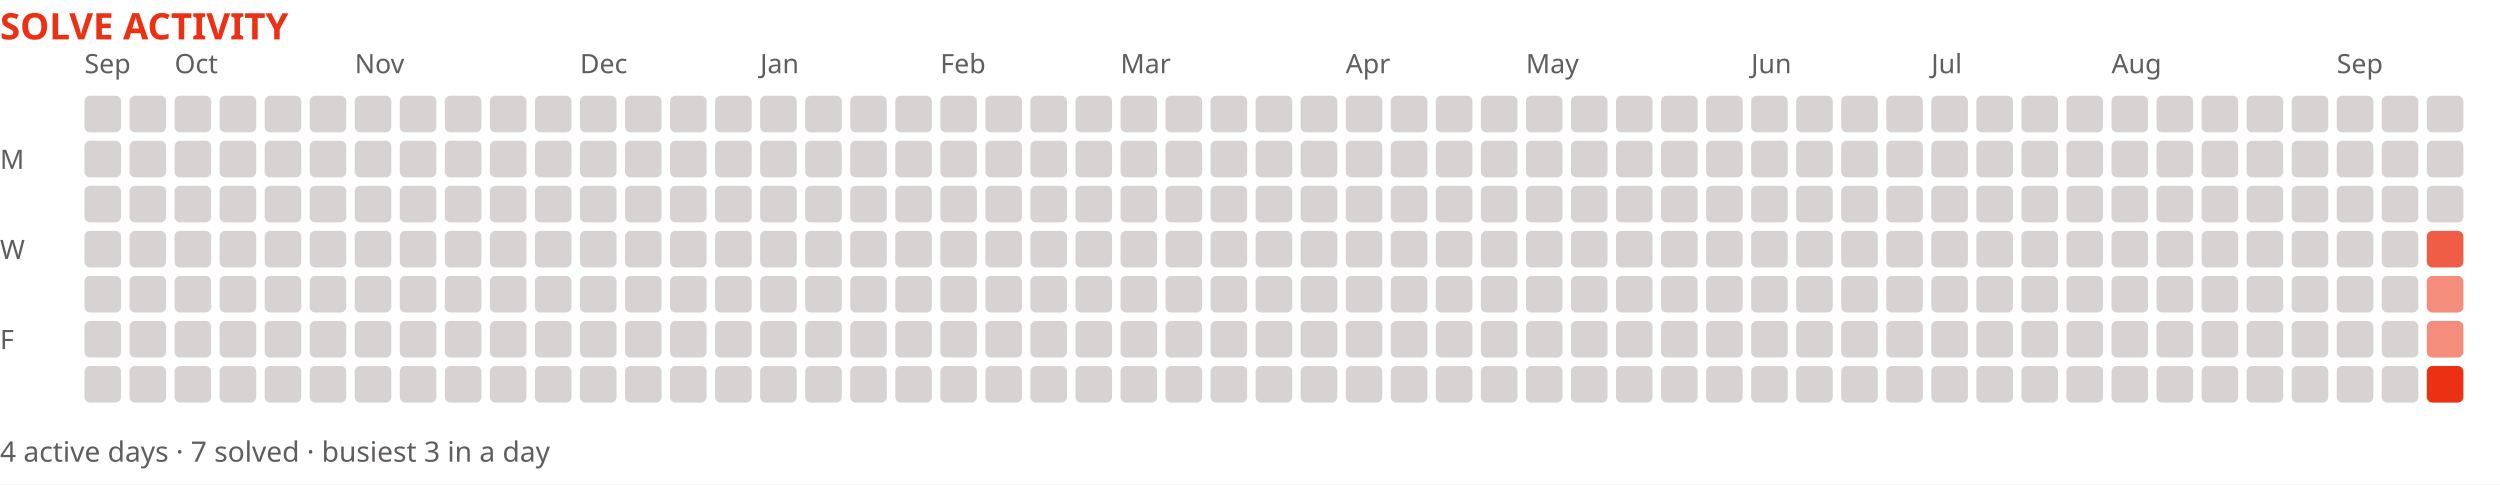
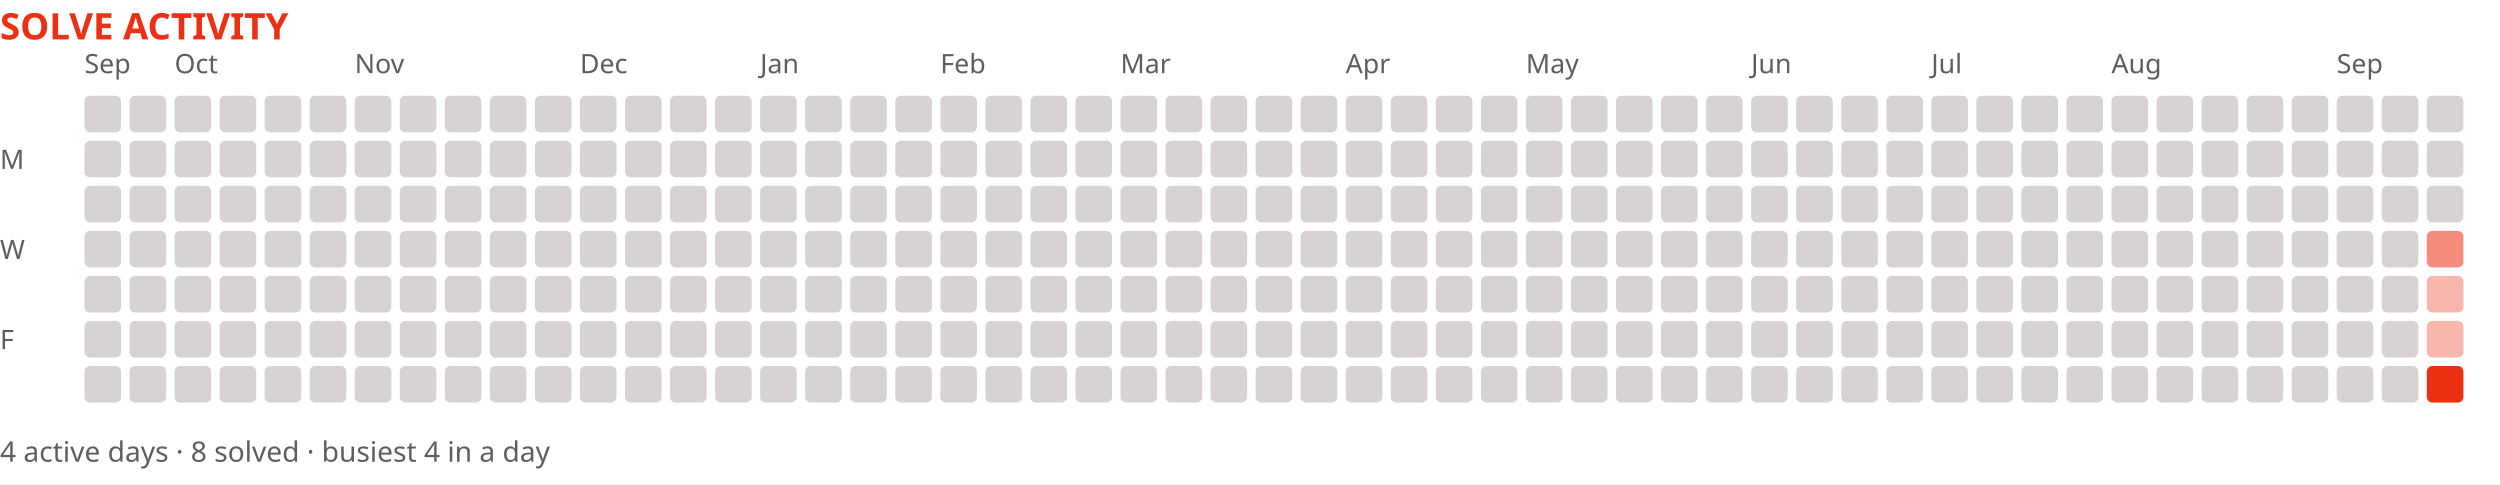
<svg xmlns="http://www.w3.org/2000/svg" width="888" height="172" viewBox="0 0 888 172" role="img" aria-label="Solve activity over the last year">
  <rect width="888" height="172" fill="#ffffff" />
  <text x="0" y="14" font-family="system-ui,sans-serif" font-size="13" font-weight="700" fill="#ec3013">SOLVE ACTIVITY</text>
  <text x="30" y="26" font-family="system-ui,sans-serif" font-size="9.5" fill="#605d5d">Sep</text>
  <text x="62" y="26" font-family="system-ui,sans-serif" font-size="9.5" fill="#605d5d">Oct</text>
  <text x="126" y="26" font-family="system-ui,sans-serif" font-size="9.5" fill="#605d5d">Nov</text>
  <text x="206" y="26" font-family="system-ui,sans-serif" font-size="9.5" fill="#605d5d">Dec</text>
  <text x="270" y="26" font-family="system-ui,sans-serif" font-size="9.5" fill="#605d5d">Jan</text>
  <text x="334" y="26" font-family="system-ui,sans-serif" font-size="9.5" fill="#605d5d">Feb</text>
  <text x="398" y="26" font-family="system-ui,sans-serif" font-size="9.5" fill="#605d5d">Mar</text>
  <text x="478" y="26" font-family="system-ui,sans-serif" font-size="9.5" fill="#605d5d">Apr</text>
  <text x="542" y="26" font-family="system-ui,sans-serif" font-size="9.5" fill="#605d5d">May</text>
  <text x="622" y="26" font-family="system-ui,sans-serif" font-size="9.5" fill="#605d5d">Jun</text>
  <text x="686" y="26" font-family="system-ui,sans-serif" font-size="9.5" fill="#605d5d">Jul</text>
  <text x="750" y="26" font-family="system-ui,sans-serif" font-size="9.5" fill="#605d5d">Aug</text>
  <text x="830" y="26" font-family="system-ui,sans-serif" font-size="9.5" fill="#605d5d">Sep</text>
  <text x="0" y="60" font-family="system-ui,sans-serif" font-size="9.5" fill="#605d5d">M</text>
  <text x="0" y="92" font-family="system-ui,sans-serif" font-size="9.5" fill="#605d5d">W</text>
  <text x="0" y="124" font-family="system-ui,sans-serif" font-size="9.5" fill="#605d5d">F</text>
  <rect x="30" y="34" width="13" height="13" fill="#d7d3d3" rx="2" />
  <rect x="30" y="50" width="13" height="13" fill="#d7d3d3" rx="2" />
  <rect x="30" y="66" width="13" height="13" fill="#d7d3d3" rx="2" />
  <rect x="30" y="82" width="13" height="13" fill="#d7d3d3" rx="2" />
  <rect x="30" y="98" width="13" height="13" fill="#d7d3d3" rx="2" />
  <rect x="30" y="114" width="13" height="13" fill="#d7d3d3" rx="2" />
  <rect x="30" y="130" width="13" height="13" fill="#d7d3d3" rx="2" />
  <rect x="46" y="34" width="13" height="13" fill="#d7d3d3" rx="2" />
  <rect x="46" y="50" width="13" height="13" fill="#d7d3d3" rx="2" />
  <rect x="46" y="66" width="13" height="13" fill="#d7d3d3" rx="2" />
  <rect x="46" y="82" width="13" height="13" fill="#d7d3d3" rx="2" />
  <rect x="46" y="98" width="13" height="13" fill="#d7d3d3" rx="2" />
  <rect x="46" y="114" width="13" height="13" fill="#d7d3d3" rx="2" />
  <rect x="46" y="130" width="13" height="13" fill="#d7d3d3" rx="2" />
  <rect x="62" y="34" width="13" height="13" fill="#d7d3d3" rx="2" />
  <rect x="62" y="50" width="13" height="13" fill="#d7d3d3" rx="2" />
  <rect x="62" y="66" width="13" height="13" fill="#d7d3d3" rx="2" />
  <rect x="62" y="82" width="13" height="13" fill="#d7d3d3" rx="2" />
  <rect x="62" y="98" width="13" height="13" fill="#d7d3d3" rx="2" />
  <rect x="62" y="114" width="13" height="13" fill="#d7d3d3" rx="2" />
  <rect x="62" y="130" width="13" height="13" fill="#d7d3d3" rx="2" />
  <rect x="78" y="34" width="13" height="13" fill="#d7d3d3" rx="2" />
  <rect x="78" y="50" width="13" height="13" fill="#d7d3d3" rx="2" />
  <rect x="78" y="66" width="13" height="13" fill="#d7d3d3" rx="2" />
  <rect x="78" y="82" width="13" height="13" fill="#d7d3d3" rx="2" />
  <rect x="78" y="98" width="13" height="13" fill="#d7d3d3" rx="2" />
  <rect x="78" y="114" width="13" height="13" fill="#d7d3d3" rx="2" />
  <rect x="78" y="130" width="13" height="13" fill="#d7d3d3" rx="2" />
  <rect x="94" y="34" width="13" height="13" fill="#d7d3d3" rx="2" />
  <rect x="94" y="50" width="13" height="13" fill="#d7d3d3" rx="2" />
  <rect x="94" y="66" width="13" height="13" fill="#d7d3d3" rx="2" />
  <rect x="94" y="82" width="13" height="13" fill="#d7d3d3" rx="2" />
  <rect x="94" y="98" width="13" height="13" fill="#d7d3d3" rx="2" />
  <rect x="94" y="114" width="13" height="13" fill="#d7d3d3" rx="2" />
  <rect x="94" y="130" width="13" height="13" fill="#d7d3d3" rx="2" />
  <rect x="110" y="34" width="13" height="13" fill="#d7d3d3" rx="2" />
  <rect x="110" y="50" width="13" height="13" fill="#d7d3d3" rx="2" />
  <rect x="110" y="66" width="13" height="13" fill="#d7d3d3" rx="2" />
  <rect x="110" y="82" width="13" height="13" fill="#d7d3d3" rx="2" />
  <rect x="110" y="98" width="13" height="13" fill="#d7d3d3" rx="2" />
  <rect x="110" y="114" width="13" height="13" fill="#d7d3d3" rx="2" />
  <rect x="110" y="130" width="13" height="13" fill="#d7d3d3" rx="2" />
  <rect x="126" y="34" width="13" height="13" fill="#d7d3d3" rx="2" />
  <rect x="126" y="50" width="13" height="13" fill="#d7d3d3" rx="2" />
  <rect x="126" y="66" width="13" height="13" fill="#d7d3d3" rx="2" />
  <rect x="126" y="82" width="13" height="13" fill="#d7d3d3" rx="2" />
  <rect x="126" y="98" width="13" height="13" fill="#d7d3d3" rx="2" />
  <rect x="126" y="114" width="13" height="13" fill="#d7d3d3" rx="2" />
  <rect x="126" y="130" width="13" height="13" fill="#d7d3d3" rx="2" />
  <rect x="142" y="34" width="13" height="13" fill="#d7d3d3" rx="2" />
  <rect x="142" y="50" width="13" height="13" fill="#d7d3d3" rx="2" />
  <rect x="142" y="66" width="13" height="13" fill="#d7d3d3" rx="2" />
  <rect x="142" y="82" width="13" height="13" fill="#d7d3d3" rx="2" />
  <rect x="142" y="98" width="13" height="13" fill="#d7d3d3" rx="2" />
  <rect x="142" y="114" width="13" height="13" fill="#d7d3d3" rx="2" />
  <rect x="142" y="130" width="13" height="13" fill="#d7d3d3" rx="2" />
  <rect x="158" y="34" width="13" height="13" fill="#d7d3d3" rx="2" />
  <rect x="158" y="50" width="13" height="13" fill="#d7d3d3" rx="2" />
  <rect x="158" y="66" width="13" height="13" fill="#d7d3d3" rx="2" />
  <rect x="158" y="82" width="13" height="13" fill="#d7d3d3" rx="2" />
  <rect x="158" y="98" width="13" height="13" fill="#d7d3d3" rx="2" />
  <rect x="158" y="114" width="13" height="13" fill="#d7d3d3" rx="2" />
  <rect x="158" y="130" width="13" height="13" fill="#d7d3d3" rx="2" />
  <rect x="174" y="34" width="13" height="13" fill="#d7d3d3" rx="2" />
  <rect x="174" y="50" width="13" height="13" fill="#d7d3d3" rx="2" />
  <rect x="174" y="66" width="13" height="13" fill="#d7d3d3" rx="2" />
  <rect x="174" y="82" width="13" height="13" fill="#d7d3d3" rx="2" />
  <rect x="174" y="98" width="13" height="13" fill="#d7d3d3" rx="2" />
  <rect x="174" y="114" width="13" height="13" fill="#d7d3d3" rx="2" />
  <rect x="174" y="130" width="13" height="13" fill="#d7d3d3" rx="2" />
  <rect x="190" y="34" width="13" height="13" fill="#d7d3d3" rx="2" />
  <rect x="190" y="50" width="13" height="13" fill="#d7d3d3" rx="2" />
  <rect x="190" y="66" width="13" height="13" fill="#d7d3d3" rx="2" />
  <rect x="190" y="82" width="13" height="13" fill="#d7d3d3" rx="2" />
  <rect x="190" y="98" width="13" height="13" fill="#d7d3d3" rx="2" />
  <rect x="190" y="114" width="13" height="13" fill="#d7d3d3" rx="2" />
  <rect x="190" y="130" width="13" height="13" fill="#d7d3d3" rx="2" />
  <rect x="206" y="34" width="13" height="13" fill="#d7d3d3" rx="2" />
  <rect x="206" y="50" width="13" height="13" fill="#d7d3d3" rx="2" />
  <rect x="206" y="66" width="13" height="13" fill="#d7d3d3" rx="2" />
  <rect x="206" y="82" width="13" height="13" fill="#d7d3d3" rx="2" />
  <rect x="206" y="98" width="13" height="13" fill="#d7d3d3" rx="2" />
  <rect x="206" y="114" width="13" height="13" fill="#d7d3d3" rx="2" />
  <rect x="206" y="130" width="13" height="13" fill="#d7d3d3" rx="2" />
  <rect x="222" y="34" width="13" height="13" fill="#d7d3d3" rx="2" />
  <rect x="222" y="50" width="13" height="13" fill="#d7d3d3" rx="2" />
  <rect x="222" y="66" width="13" height="13" fill="#d7d3d3" rx="2" />
  <rect x="222" y="82" width="13" height="13" fill="#d7d3d3" rx="2" />
  <rect x="222" y="98" width="13" height="13" fill="#d7d3d3" rx="2" />
  <rect x="222" y="114" width="13" height="13" fill="#d7d3d3" rx="2" />
  <rect x="222" y="130" width="13" height="13" fill="#d7d3d3" rx="2" />
  <rect x="238" y="34" width="13" height="13" fill="#d7d3d3" rx="2" />
  <rect x="238" y="50" width="13" height="13" fill="#d7d3d3" rx="2" />
  <rect x="238" y="66" width="13" height="13" fill="#d7d3d3" rx="2" />
  <rect x="238" y="82" width="13" height="13" fill="#d7d3d3" rx="2" />
  <rect x="238" y="98" width="13" height="13" fill="#d7d3d3" rx="2" />
  <rect x="238" y="114" width="13" height="13" fill="#d7d3d3" rx="2" />
  <rect x="238" y="130" width="13" height="13" fill="#d7d3d3" rx="2" />
  <rect x="254" y="34" width="13" height="13" fill="#d7d3d3" rx="2" />
  <rect x="254" y="50" width="13" height="13" fill="#d7d3d3" rx="2" />
  <rect x="254" y="66" width="13" height="13" fill="#d7d3d3" rx="2" />
  <rect x="254" y="82" width="13" height="13" fill="#d7d3d3" rx="2" />
  <rect x="254" y="98" width="13" height="13" fill="#d7d3d3" rx="2" />
  <rect x="254" y="114" width="13" height="13" fill="#d7d3d3" rx="2" />
  <rect x="254" y="130" width="13" height="13" fill="#d7d3d3" rx="2" />
  <rect x="270" y="34" width="13" height="13" fill="#d7d3d3" rx="2" />
  <rect x="270" y="50" width="13" height="13" fill="#d7d3d3" rx="2" />
  <rect x="270" y="66" width="13" height="13" fill="#d7d3d3" rx="2" />
  <rect x="270" y="82" width="13" height="13" fill="#d7d3d3" rx="2" />
  <rect x="270" y="98" width="13" height="13" fill="#d7d3d3" rx="2" />
  <rect x="270" y="114" width="13" height="13" fill="#d7d3d3" rx="2" />
  <rect x="270" y="130" width="13" height="13" fill="#d7d3d3" rx="2" />
  <rect x="286" y="34" width="13" height="13" fill="#d7d3d3" rx="2" />
  <rect x="286" y="50" width="13" height="13" fill="#d7d3d3" rx="2" />
  <rect x="286" y="66" width="13" height="13" fill="#d7d3d3" rx="2" />
  <rect x="286" y="82" width="13" height="13" fill="#d7d3d3" rx="2" />
  <rect x="286" y="98" width="13" height="13" fill="#d7d3d3" rx="2" />
  <rect x="286" y="114" width="13" height="13" fill="#d7d3d3" rx="2" />
  <rect x="286" y="130" width="13" height="13" fill="#d7d3d3" rx="2" />
  <rect x="302" y="34" width="13" height="13" fill="#d7d3d3" rx="2" />
  <rect x="302" y="50" width="13" height="13" fill="#d7d3d3" rx="2" />
  <rect x="302" y="66" width="13" height="13" fill="#d7d3d3" rx="2" />
  <rect x="302" y="82" width="13" height="13" fill="#d7d3d3" rx="2" />
  <rect x="302" y="98" width="13" height="13" fill="#d7d3d3" rx="2" />
  <rect x="302" y="114" width="13" height="13" fill="#d7d3d3" rx="2" />
  <rect x="302" y="130" width="13" height="13" fill="#d7d3d3" rx="2" />
  <rect x="318" y="34" width="13" height="13" fill="#d7d3d3" rx="2" />
  <rect x="318" y="50" width="13" height="13" fill="#d7d3d3" rx="2" />
  <rect x="318" y="66" width="13" height="13" fill="#d7d3d3" rx="2" />
  <rect x="318" y="82" width="13" height="13" fill="#d7d3d3" rx="2" />
  <rect x="318" y="98" width="13" height="13" fill="#d7d3d3" rx="2" />
  <rect x="318" y="114" width="13" height="13" fill="#d7d3d3" rx="2" />
  <rect x="318" y="130" width="13" height="13" fill="#d7d3d3" rx="2" />
  <rect x="334" y="34" width="13" height="13" fill="#d7d3d3" rx="2" />
  <rect x="334" y="50" width="13" height="13" fill="#d7d3d3" rx="2" />
  <rect x="334" y="66" width="13" height="13" fill="#d7d3d3" rx="2" />
  <rect x="334" y="82" width="13" height="13" fill="#d7d3d3" rx="2" />
  <rect x="334" y="98" width="13" height="13" fill="#d7d3d3" rx="2" />
  <rect x="334" y="114" width="13" height="13" fill="#d7d3d3" rx="2" />
  <rect x="334" y="130" width="13" height="13" fill="#d7d3d3" rx="2" />
  <rect x="350" y="34" width="13" height="13" fill="#d7d3d3" rx="2" />
  <rect x="350" y="50" width="13" height="13" fill="#d7d3d3" rx="2" />
  <rect x="350" y="66" width="13" height="13" fill="#d7d3d3" rx="2" />
  <rect x="350" y="82" width="13" height="13" fill="#d7d3d3" rx="2" />
  <rect x="350" y="98" width="13" height="13" fill="#d7d3d3" rx="2" />
  <rect x="350" y="114" width="13" height="13" fill="#d7d3d3" rx="2" />
  <rect x="350" y="130" width="13" height="13" fill="#d7d3d3" rx="2" />
  <rect x="366" y="34" width="13" height="13" fill="#d7d3d3" rx="2" />
  <rect x="366" y="50" width="13" height="13" fill="#d7d3d3" rx="2" />
  <rect x="366" y="66" width="13" height="13" fill="#d7d3d3" rx="2" />
  <rect x="366" y="82" width="13" height="13" fill="#d7d3d3" rx="2" />
  <rect x="366" y="98" width="13" height="13" fill="#d7d3d3" rx="2" />
  <rect x="366" y="114" width="13" height="13" fill="#d7d3d3" rx="2" />
  <rect x="366" y="130" width="13" height="13" fill="#d7d3d3" rx="2" />
  <rect x="382" y="34" width="13" height="13" fill="#d7d3d3" rx="2" />
  <rect x="382" y="50" width="13" height="13" fill="#d7d3d3" rx="2" />
  <rect x="382" y="66" width="13" height="13" fill="#d7d3d3" rx="2" />
  <rect x="382" y="82" width="13" height="13" fill="#d7d3d3" rx="2" />
  <rect x="382" y="98" width="13" height="13" fill="#d7d3d3" rx="2" />
  <rect x="382" y="114" width="13" height="13" fill="#d7d3d3" rx="2" />
  <rect x="382" y="130" width="13" height="13" fill="#d7d3d3" rx="2" />
  <rect x="398" y="34" width="13" height="13" fill="#d7d3d3" rx="2" />
  <rect x="398" y="50" width="13" height="13" fill="#d7d3d3" rx="2" />
  <rect x="398" y="66" width="13" height="13" fill="#d7d3d3" rx="2" />
  <rect x="398" y="82" width="13" height="13" fill="#d7d3d3" rx="2" />
  <rect x="398" y="98" width="13" height="13" fill="#d7d3d3" rx="2" />
  <rect x="398" y="114" width="13" height="13" fill="#d7d3d3" rx="2" />
  <rect x="398" y="130" width="13" height="13" fill="#d7d3d3" rx="2" />
  <rect x="414" y="34" width="13" height="13" fill="#d7d3d3" rx="2" />
  <rect x="414" y="50" width="13" height="13" fill="#d7d3d3" rx="2" />
  <rect x="414" y="66" width="13" height="13" fill="#d7d3d3" rx="2" />
  <rect x="414" y="82" width="13" height="13" fill="#d7d3d3" rx="2" />
  <rect x="414" y="98" width="13" height="13" fill="#d7d3d3" rx="2" />
  <rect x="414" y="114" width="13" height="13" fill="#d7d3d3" rx="2" />
  <rect x="414" y="130" width="13" height="13" fill="#d7d3d3" rx="2" />
  <rect x="430" y="34" width="13" height="13" fill="#d7d3d3" rx="2" />
  <rect x="430" y="50" width="13" height="13" fill="#d7d3d3" rx="2" />
  <rect x="430" y="66" width="13" height="13" fill="#d7d3d3" rx="2" />
  <rect x="430" y="82" width="13" height="13" fill="#d7d3d3" rx="2" />
  <rect x="430" y="98" width="13" height="13" fill="#d7d3d3" rx="2" />
  <rect x="430" y="114" width="13" height="13" fill="#d7d3d3" rx="2" />
  <rect x="430" y="130" width="13" height="13" fill="#d7d3d3" rx="2" />
  <rect x="446" y="34" width="13" height="13" fill="#d7d3d3" rx="2" />
  <rect x="446" y="50" width="13" height="13" fill="#d7d3d3" rx="2" />
  <rect x="446" y="66" width="13" height="13" fill="#d7d3d3" rx="2" />
  <rect x="446" y="82" width="13" height="13" fill="#d7d3d3" rx="2" />
  <rect x="446" y="98" width="13" height="13" fill="#d7d3d3" rx="2" />
  <rect x="446" y="114" width="13" height="13" fill="#d7d3d3" rx="2" />
  <rect x="446" y="130" width="13" height="13" fill="#d7d3d3" rx="2" />
  <rect x="462" y="34" width="13" height="13" fill="#d7d3d3" rx="2" />
  <rect x="462" y="50" width="13" height="13" fill="#d7d3d3" rx="2" />
  <rect x="462" y="66" width="13" height="13" fill="#d7d3d3" rx="2" />
  <rect x="462" y="82" width="13" height="13" fill="#d7d3d3" rx="2" />
  <rect x="462" y="98" width="13" height="13" fill="#d7d3d3" rx="2" />
  <rect x="462" y="114" width="13" height="13" fill="#d7d3d3" rx="2" />
  <rect x="462" y="130" width="13" height="13" fill="#d7d3d3" rx="2" />
  <rect x="478" y="34" width="13" height="13" fill="#d7d3d3" rx="2" />
  <rect x="478" y="50" width="13" height="13" fill="#d7d3d3" rx="2" />
  <rect x="478" y="66" width="13" height="13" fill="#d7d3d3" rx="2" />
  <rect x="478" y="82" width="13" height="13" fill="#d7d3d3" rx="2" />
  <rect x="478" y="98" width="13" height="13" fill="#d7d3d3" rx="2" />
  <rect x="478" y="114" width="13" height="13" fill="#d7d3d3" rx="2" />
  <rect x="478" y="130" width="13" height="13" fill="#d7d3d3" rx="2" />
  <rect x="494" y="34" width="13" height="13" fill="#d7d3d3" rx="2" />
  <rect x="494" y="50" width="13" height="13" fill="#d7d3d3" rx="2" />
  <rect x="494" y="66" width="13" height="13" fill="#d7d3d3" rx="2" />
  <rect x="494" y="82" width="13" height="13" fill="#d7d3d3" rx="2" />
  <rect x="494" y="98" width="13" height="13" fill="#d7d3d3" rx="2" />
  <rect x="494" y="114" width="13" height="13" fill="#d7d3d3" rx="2" />
  <rect x="494" y="130" width="13" height="13" fill="#d7d3d3" rx="2" />
  <rect x="510" y="34" width="13" height="13" fill="#d7d3d3" rx="2" />
  <rect x="510" y="50" width="13" height="13" fill="#d7d3d3" rx="2" />
  <rect x="510" y="66" width="13" height="13" fill="#d7d3d3" rx="2" />
  <rect x="510" y="82" width="13" height="13" fill="#d7d3d3" rx="2" />
  <rect x="510" y="98" width="13" height="13" fill="#d7d3d3" rx="2" />
  <rect x="510" y="114" width="13" height="13" fill="#d7d3d3" rx="2" />
  <rect x="510" y="130" width="13" height="13" fill="#d7d3d3" rx="2" />
  <rect x="526" y="34" width="13" height="13" fill="#d7d3d3" rx="2" />
  <rect x="526" y="50" width="13" height="13" fill="#d7d3d3" rx="2" />
  <rect x="526" y="66" width="13" height="13" fill="#d7d3d3" rx="2" />
  <rect x="526" y="82" width="13" height="13" fill="#d7d3d3" rx="2" />
  <rect x="526" y="98" width="13" height="13" fill="#d7d3d3" rx="2" />
  <rect x="526" y="114" width="13" height="13" fill="#d7d3d3" rx="2" />
  <rect x="526" y="130" width="13" height="13" fill="#d7d3d3" rx="2" />
  <rect x="542" y="34" width="13" height="13" fill="#d7d3d3" rx="2" />
  <rect x="542" y="50" width="13" height="13" fill="#d7d3d3" rx="2" />
  <rect x="542" y="66" width="13" height="13" fill="#d7d3d3" rx="2" />
  <rect x="542" y="82" width="13" height="13" fill="#d7d3d3" rx="2" />
  <rect x="542" y="98" width="13" height="13" fill="#d7d3d3" rx="2" />
  <rect x="542" y="114" width="13" height="13" fill="#d7d3d3" rx="2" />
  <rect x="542" y="130" width="13" height="13" fill="#d7d3d3" rx="2" />
  <rect x="558" y="34" width="13" height="13" fill="#d7d3d3" rx="2" />
  <rect x="558" y="50" width="13" height="13" fill="#d7d3d3" rx="2" />
  <rect x="558" y="66" width="13" height="13" fill="#d7d3d3" rx="2" />
  <rect x="558" y="82" width="13" height="13" fill="#d7d3d3" rx="2" />
  <rect x="558" y="98" width="13" height="13" fill="#d7d3d3" rx="2" />
  <rect x="558" y="114" width="13" height="13" fill="#d7d3d3" rx="2" />
  <rect x="558" y="130" width="13" height="13" fill="#d7d3d3" rx="2" />
  <rect x="574" y="34" width="13" height="13" fill="#d7d3d3" rx="2" />
  <rect x="574" y="50" width="13" height="13" fill="#d7d3d3" rx="2" />
  <rect x="574" y="66" width="13" height="13" fill="#d7d3d3" rx="2" />
  <rect x="574" y="82" width="13" height="13" fill="#d7d3d3" rx="2" />
  <rect x="574" y="98" width="13" height="13" fill="#d7d3d3" rx="2" />
  <rect x="574" y="114" width="13" height="13" fill="#d7d3d3" rx="2" />
  <rect x="574" y="130" width="13" height="13" fill="#d7d3d3" rx="2" />
  <rect x="590" y="34" width="13" height="13" fill="#d7d3d3" rx="2" />
  <rect x="590" y="50" width="13" height="13" fill="#d7d3d3" rx="2" />
  <rect x="590" y="66" width="13" height="13" fill="#d7d3d3" rx="2" />
  <rect x="590" y="82" width="13" height="13" fill="#d7d3d3" rx="2" />
  <rect x="590" y="98" width="13" height="13" fill="#d7d3d3" rx="2" />
  <rect x="590" y="114" width="13" height="13" fill="#d7d3d3" rx="2" />
  <rect x="590" y="130" width="13" height="13" fill="#d7d3d3" rx="2" />
  <rect x="606" y="34" width="13" height="13" fill="#d7d3d3" rx="2" />
  <rect x="606" y="50" width="13" height="13" fill="#d7d3d3" rx="2" />
  <rect x="606" y="66" width="13" height="13" fill="#d7d3d3" rx="2" />
  <rect x="606" y="82" width="13" height="13" fill="#d7d3d3" rx="2" />
  <rect x="606" y="98" width="13" height="13" fill="#d7d3d3" rx="2" />
  <rect x="606" y="114" width="13" height="13" fill="#d7d3d3" rx="2" />
  <rect x="606" y="130" width="13" height="13" fill="#d7d3d3" rx="2" />
  <rect x="622" y="34" width="13" height="13" fill="#d7d3d3" rx="2" />
  <rect x="622" y="50" width="13" height="13" fill="#d7d3d3" rx="2" />
  <rect x="622" y="66" width="13" height="13" fill="#d7d3d3" rx="2" />
  <rect x="622" y="82" width="13" height="13" fill="#d7d3d3" rx="2" />
  <rect x="622" y="98" width="13" height="13" fill="#d7d3d3" rx="2" />
  <rect x="622" y="114" width="13" height="13" fill="#d7d3d3" rx="2" />
  <rect x="622" y="130" width="13" height="13" fill="#d7d3d3" rx="2" />
  <rect x="638" y="34" width="13" height="13" fill="#d7d3d3" rx="2" />
  <rect x="638" y="50" width="13" height="13" fill="#d7d3d3" rx="2" />
  <rect x="638" y="66" width="13" height="13" fill="#d7d3d3" rx="2" />
  <rect x="638" y="82" width="13" height="13" fill="#d7d3d3" rx="2" />
  <rect x="638" y="98" width="13" height="13" fill="#d7d3d3" rx="2" />
  <rect x="638" y="114" width="13" height="13" fill="#d7d3d3" rx="2" />
  <rect x="638" y="130" width="13" height="13" fill="#d7d3d3" rx="2" />
  <rect x="654" y="34" width="13" height="13" fill="#d7d3d3" rx="2" />
  <rect x="654" y="50" width="13" height="13" fill="#d7d3d3" rx="2" />
  <rect x="654" y="66" width="13" height="13" fill="#d7d3d3" rx="2" />
  <rect x="654" y="82" width="13" height="13" fill="#d7d3d3" rx="2" />
  <rect x="654" y="98" width="13" height="13" fill="#d7d3d3" rx="2" />
  <rect x="654" y="114" width="13" height="13" fill="#d7d3d3" rx="2" />
  <rect x="654" y="130" width="13" height="13" fill="#d7d3d3" rx="2" />
  <rect x="670" y="34" width="13" height="13" fill="#d7d3d3" rx="2" />
  <rect x="670" y="50" width="13" height="13" fill="#d7d3d3" rx="2" />
  <rect x="670" y="66" width="13" height="13" fill="#d7d3d3" rx="2" />
  <rect x="670" y="82" width="13" height="13" fill="#d7d3d3" rx="2" />
  <rect x="670" y="98" width="13" height="13" fill="#d7d3d3" rx="2" />
  <rect x="670" y="114" width="13" height="13" fill="#d7d3d3" rx="2" />
  <rect x="670" y="130" width="13" height="13" fill="#d7d3d3" rx="2" />
  <rect x="686" y="34" width="13" height="13" fill="#d7d3d3" rx="2" />
  <rect x="686" y="50" width="13" height="13" fill="#d7d3d3" rx="2" />
  <rect x="686" y="66" width="13" height="13" fill="#d7d3d3" rx="2" />
  <rect x="686" y="82" width="13" height="13" fill="#d7d3d3" rx="2" />
  <rect x="686" y="98" width="13" height="13" fill="#d7d3d3" rx="2" />
  <rect x="686" y="114" width="13" height="13" fill="#d7d3d3" rx="2" />
  <rect x="686" y="130" width="13" height="13" fill="#d7d3d3" rx="2" />
  <rect x="702" y="34" width="13" height="13" fill="#d7d3d3" rx="2" />
  <rect x="702" y="50" width="13" height="13" fill="#d7d3d3" rx="2" />
  <rect x="702" y="66" width="13" height="13" fill="#d7d3d3" rx="2" />
  <rect x="702" y="82" width="13" height="13" fill="#d7d3d3" rx="2" />
  <rect x="702" y="98" width="13" height="13" fill="#d7d3d3" rx="2" />
  <rect x="702" y="114" width="13" height="13" fill="#d7d3d3" rx="2" />
  <rect x="702" y="130" width="13" height="13" fill="#d7d3d3" rx="2" />
  <rect x="718" y="34" width="13" height="13" fill="#d7d3d3" rx="2" />
  <rect x="718" y="50" width="13" height="13" fill="#d7d3d3" rx="2" />
  <rect x="718" y="66" width="13" height="13" fill="#d7d3d3" rx="2" />
  <rect x="718" y="82" width="13" height="13" fill="#d7d3d3" rx="2" />
  <rect x="718" y="98" width="13" height="13" fill="#d7d3d3" rx="2" />
  <rect x="718" y="114" width="13" height="13" fill="#d7d3d3" rx="2" />
  <rect x="718" y="130" width="13" height="13" fill="#d7d3d3" rx="2" />
  <rect x="734" y="34" width="13" height="13" fill="#d7d3d3" rx="2" />
  <rect x="734" y="50" width="13" height="13" fill="#d7d3d3" rx="2" />
  <rect x="734" y="66" width="13" height="13" fill="#d7d3d3" rx="2" />
  <rect x="734" y="82" width="13" height="13" fill="#d7d3d3" rx="2" />
  <rect x="734" y="98" width="13" height="13" fill="#d7d3d3" rx="2" />
  <rect x="734" y="114" width="13" height="13" fill="#d7d3d3" rx="2" />
  <rect x="734" y="130" width="13" height="13" fill="#d7d3d3" rx="2" />
  <rect x="750" y="34" width="13" height="13" fill="#d7d3d3" rx="2" />
  <rect x="750" y="50" width="13" height="13" fill="#d7d3d3" rx="2" />
  <rect x="750" y="66" width="13" height="13" fill="#d7d3d3" rx="2" />
  <rect x="750" y="82" width="13" height="13" fill="#d7d3d3" rx="2" />
  <rect x="750" y="98" width="13" height="13" fill="#d7d3d3" rx="2" />
  <rect x="750" y="114" width="13" height="13" fill="#d7d3d3" rx="2" />
  <rect x="750" y="130" width="13" height="13" fill="#d7d3d3" rx="2" />
  <rect x="766" y="34" width="13" height="13" fill="#d7d3d3" rx="2" />
  <rect x="766" y="50" width="13" height="13" fill="#d7d3d3" rx="2" />
  <rect x="766" y="66" width="13" height="13" fill="#d7d3d3" rx="2" />
  <rect x="766" y="82" width="13" height="13" fill="#d7d3d3" rx="2" />
  <rect x="766" y="98" width="13" height="13" fill="#d7d3d3" rx="2" />
  <rect x="766" y="114" width="13" height="13" fill="#d7d3d3" rx="2" />
  <rect x="766" y="130" width="13" height="13" fill="#d7d3d3" rx="2" />
  <rect x="782" y="34" width="13" height="13" fill="#d7d3d3" rx="2" />
  <rect x="782" y="50" width="13" height="13" fill="#d7d3d3" rx="2" />
  <rect x="782" y="66" width="13" height="13" fill="#d7d3d3" rx="2" />
  <rect x="782" y="82" width="13" height="13" fill="#d7d3d3" rx="2" />
  <rect x="782" y="98" width="13" height="13" fill="#d7d3d3" rx="2" />
  <rect x="782" y="114" width="13" height="13" fill="#d7d3d3" rx="2" />
  <rect x="782" y="130" width="13" height="13" fill="#d7d3d3" rx="2" />
  <rect x="798" y="34" width="13" height="13" fill="#d7d3d3" rx="2" />
  <rect x="798" y="50" width="13" height="13" fill="#d7d3d3" rx="2" />
  <rect x="798" y="66" width="13" height="13" fill="#d7d3d3" rx="2" />
  <rect x="798" y="82" width="13" height="13" fill="#d7d3d3" rx="2" />
  <rect x="798" y="98" width="13" height="13" fill="#d7d3d3" rx="2" />
  <rect x="798" y="114" width="13" height="13" fill="#d7d3d3" rx="2" />
  <rect x="798" y="130" width="13" height="13" fill="#d7d3d3" rx="2" />
  <rect x="814" y="34" width="13" height="13" fill="#d7d3d3" rx="2" />
  <rect x="814" y="50" width="13" height="13" fill="#d7d3d3" rx="2" />
  <rect x="814" y="66" width="13" height="13" fill="#d7d3d3" rx="2" />
  <rect x="814" y="82" width="13" height="13" fill="#d7d3d3" rx="2" />
  <rect x="814" y="98" width="13" height="13" fill="#d7d3d3" rx="2" />
  <rect x="814" y="114" width="13" height="13" fill="#d7d3d3" rx="2" />
  <rect x="814" y="130" width="13" height="13" fill="#d7d3d3" rx="2" />
  <rect x="830" y="34" width="13" height="13" fill="#d7d3d3" rx="2" />
  <rect x="830" y="50" width="13" height="13" fill="#d7d3d3" rx="2" />
  <rect x="830" y="66" width="13" height="13" fill="#d7d3d3" rx="2" />
  <rect x="830" y="82" width="13" height="13" fill="#d7d3d3" rx="2" />
  <rect x="830" y="98" width="13" height="13" fill="#d7d3d3" rx="2" />
  <rect x="830" y="114" width="13" height="13" fill="#d7d3d3" rx="2" />
  <rect x="830" y="130" width="13" height="13" fill="#d7d3d3" rx="2" />
  <rect x="846" y="34" width="13" height="13" fill="#d7d3d3" rx="2" />
  <rect x="846" y="50" width="13" height="13" fill="#d7d3d3" rx="2" />
  <rect x="846" y="66" width="13" height="13" fill="#d7d3d3" rx="2" />
  <rect x="846" y="82" width="13" height="13" fill="#d7d3d3" rx="2" />
  <rect x="846" y="98" width="13" height="13" fill="#d7d3d3" rx="2" />
  <rect x="846" y="114" width="13" height="13" fill="#d7d3d3" rx="2" />
  <rect x="846" y="130" width="13" height="13" fill="#d7d3d3" rx="2" />
  <rect x="862" y="34" width="13" height="13" fill="#d7d3d3" rx="2" />
  <rect x="862" y="50" width="13" height="13" fill="#d7d3d3" rx="2" />
  <rect x="862" y="66" width="13" height="13" fill="#d7d3d3" rx="2" />
-   <rect x="862" y="82" width="13" height="13" fill="#ec3013c7" rx="2" />
-   <rect x="862" y="98" width="13" height="13" fill="#ec30138c" rx="2" />
-   <rect x="862" y="114" width="13" height="13" fill="#ec30138c" rx="2" />
+   <rect x="862" y="82" width="13" height="13" fill="#ec30138c" rx="2" />
+   <rect x="862" y="98" width="13" height="13" fill="#ec301359" rx="2" />
+   <rect x="862" y="114" width="13" height="13" fill="#ec301359" rx="2" />
  <rect x="862" y="130" width="13" height="13" fill="#ec3013" rx="2" />
-   <text x="0" y="164" font-family="system-ui,sans-serif" font-size="10" fill="#605d5d">4 active days · 7 solved · busiest 3 in a day</text>
+   <text x="0" y="164" font-family="system-ui,sans-serif" font-size="10" fill="#605d5d">4 active days · 8 solved · busiest 4 in a day</text>
</svg>
